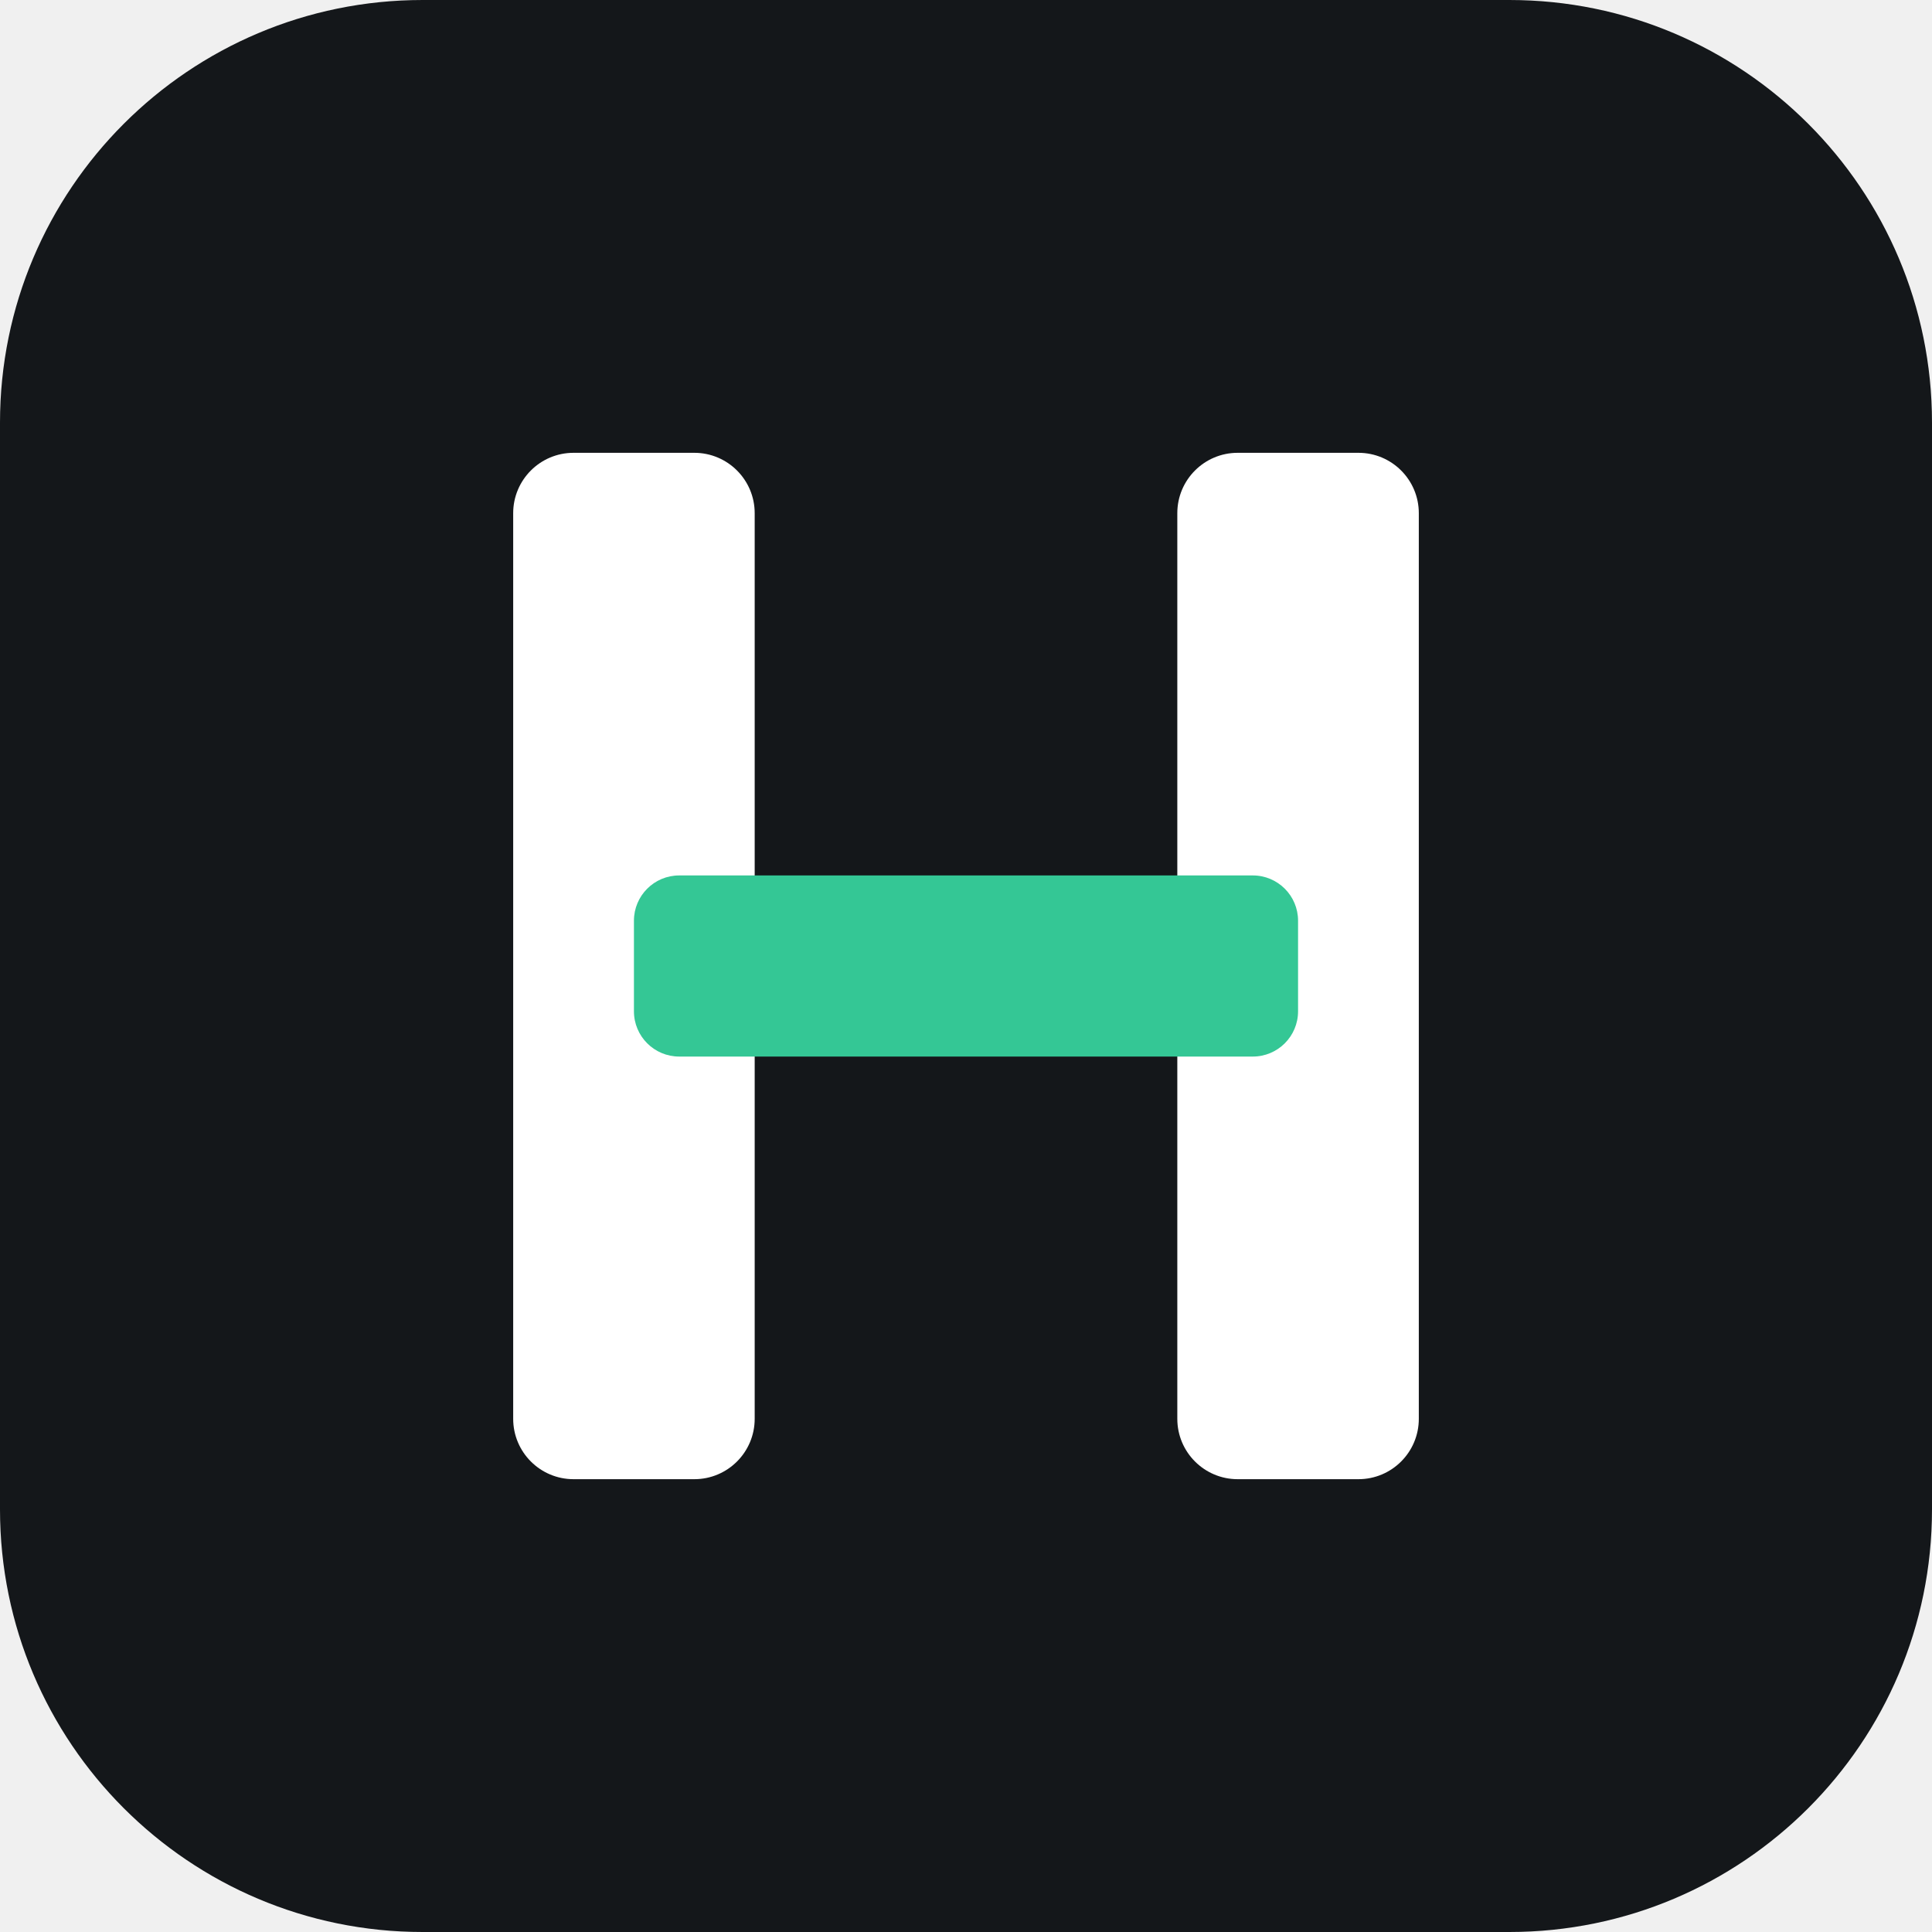
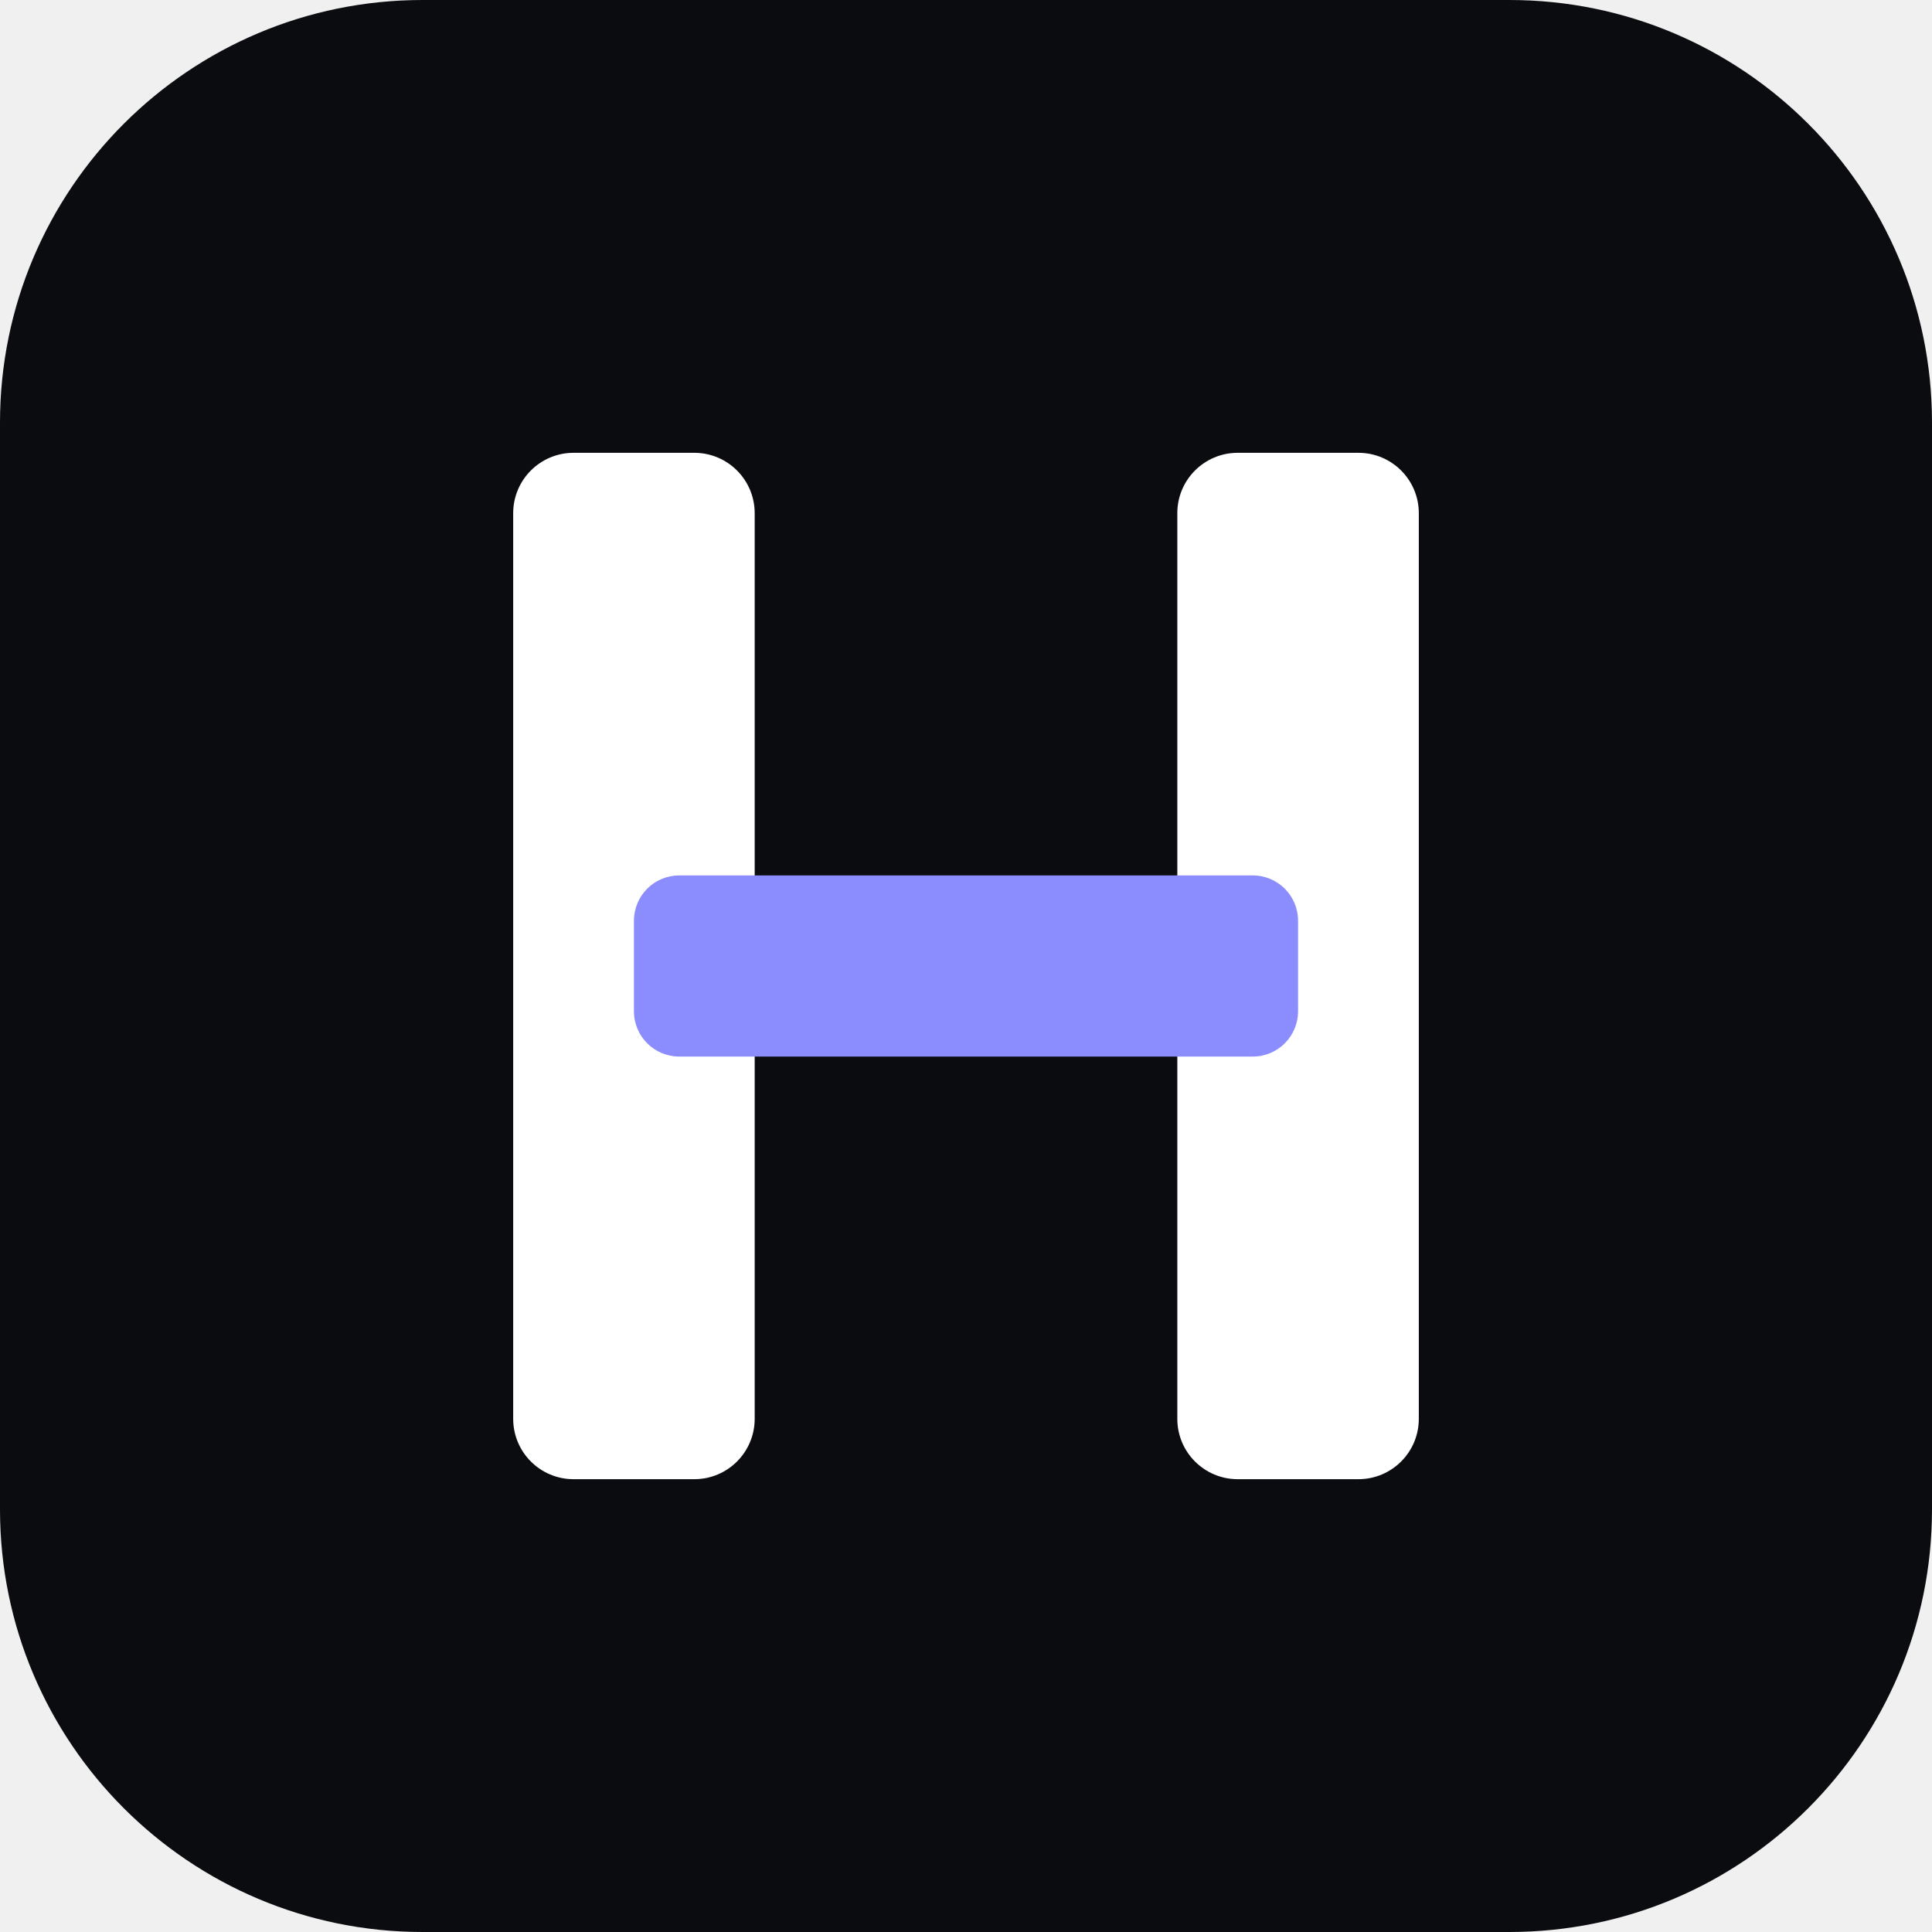
<svg xmlns="http://www.w3.org/2000/svg" viewBox="0 0 64 64">
-   <rect width="64" height="64" rx="14" fill="#14171a" />
+   <rect width="64" height="64" rx="14" fill="#0b0c0f" />
  <rect x="17" y="15" width="8" height="34" rx="2" fill="#fff" />
  <rect x="39" y="15" width="8" height="34" rx="2" fill="#fff" />
-   <rect x="21" y="29" width="22" height="6" rx="1.5" fill="#34c795" />
+   <rect x="21" y="29" width="22" height="6" rx="1.5" fill="#8b8dff" />
</svg>
